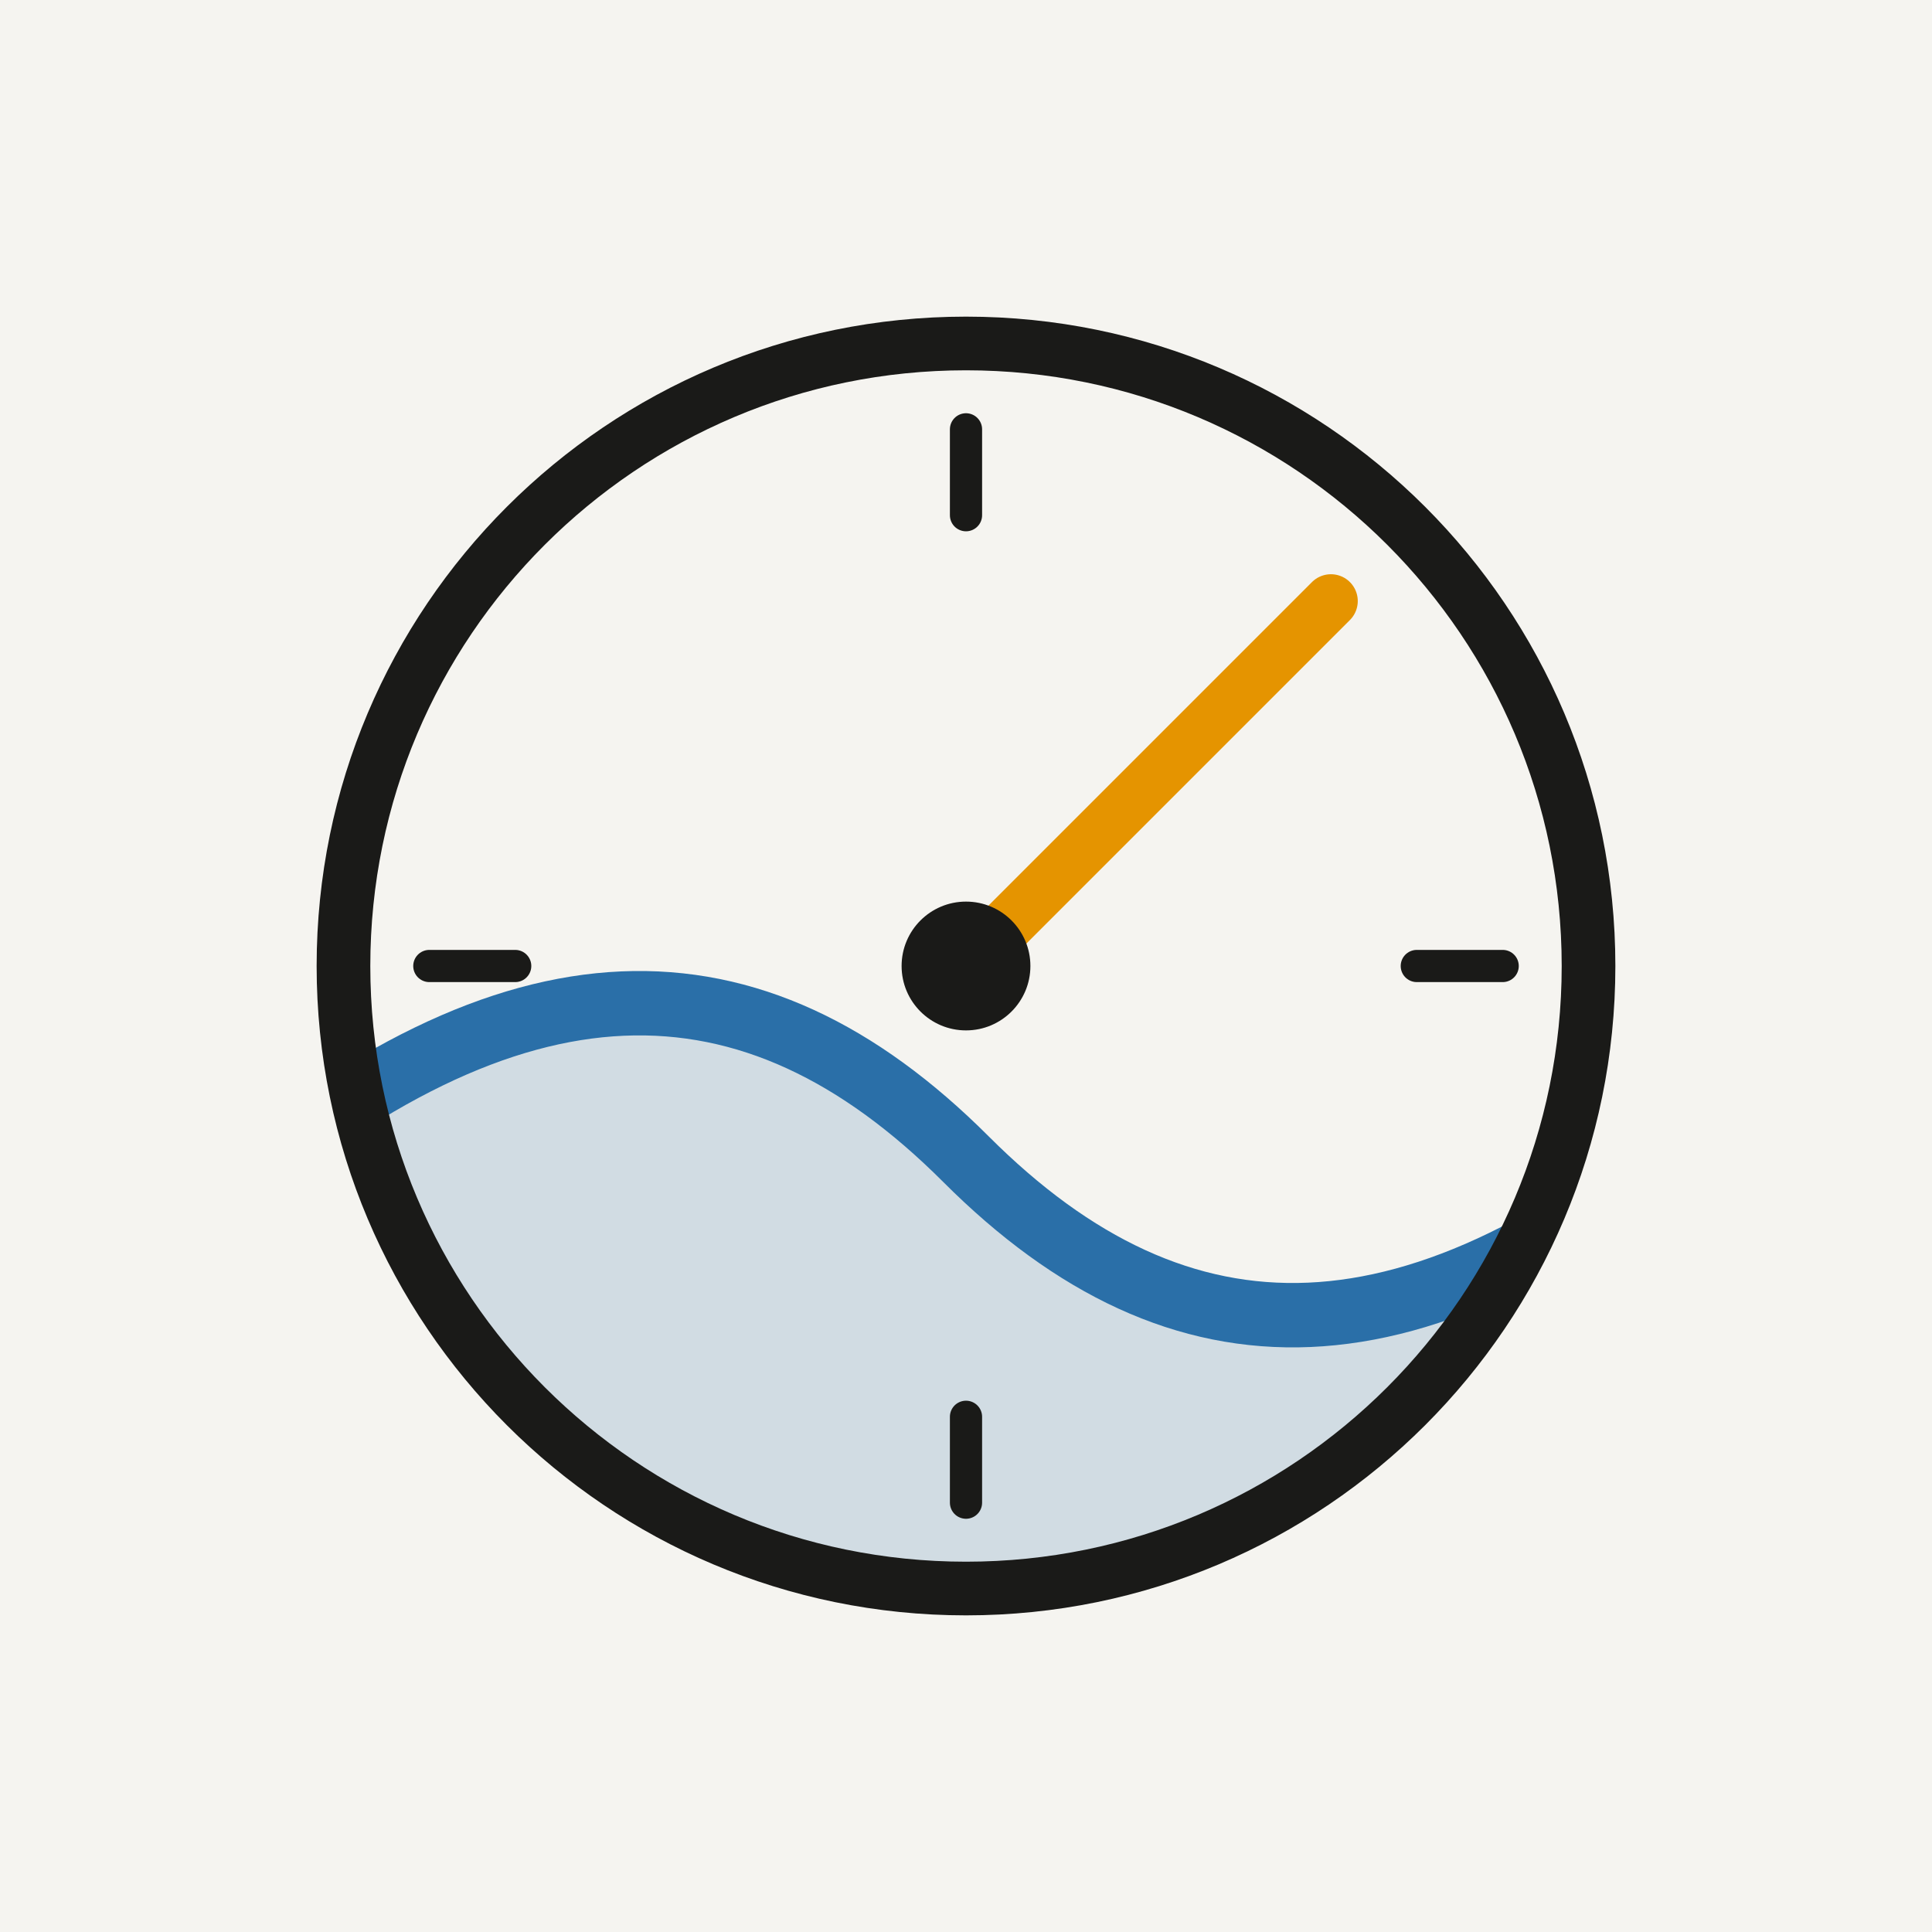
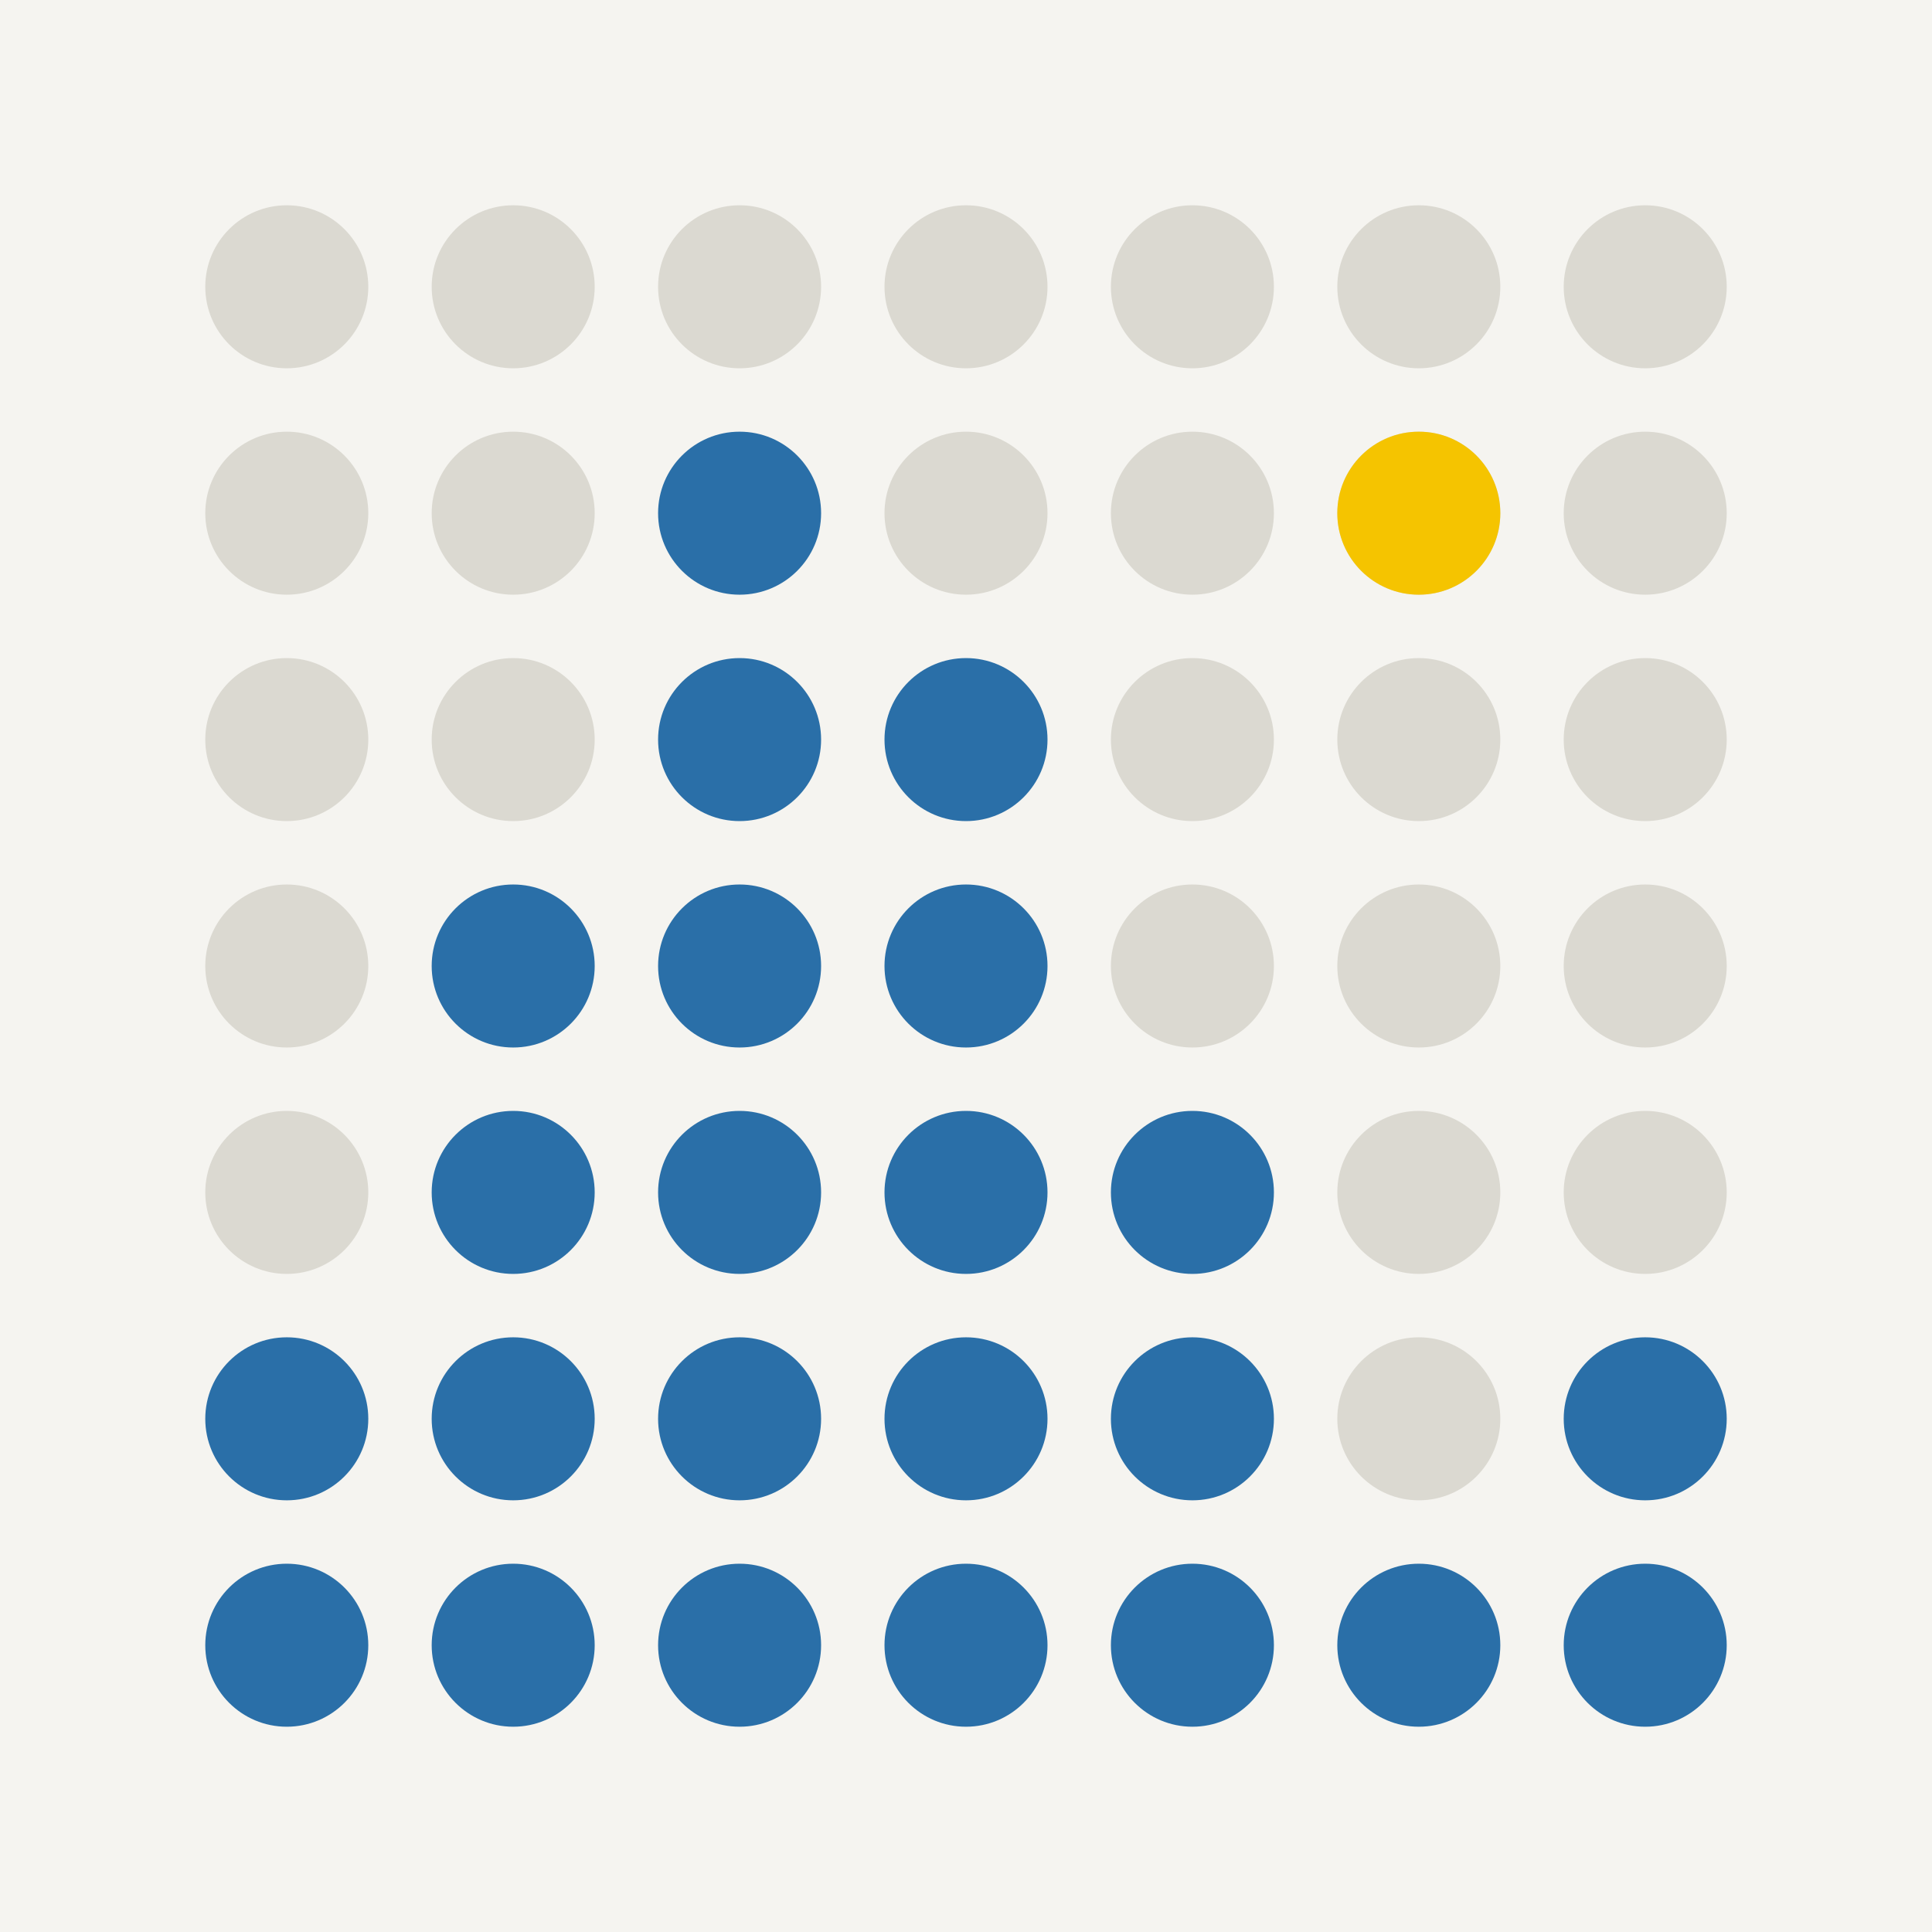
- <svg xmlns="http://www.w3.org/2000/svg" viewBox="0 0 180 180" width="180" height="180">
-   <rect width="180" height="180" fill="#F5F4F0" />
-   <defs>
-     <clipPath id="dial">
-       <circle cx="90" cy="90" r="58" />
-     </clipPath>
-   </defs>
-   <g clip-path="url(#dial)">
-     <path d="M20 112 C 48 88, 70 88, 90 108 S 132 128, 160 104 V 160 H 20 Z" fill="#2A6FA8" opacity=".18" />
-     <path d="M20 112 C 48 88, 70 88, 90 108 S 132 128, 160 104" fill="none" stroke="#2A6FA8" stroke-width="6" stroke-linecap="round" />
-   </g>
-   <circle cx="90" cy="90" r="58" fill="none" stroke="#1A1A18" stroke-width="5" />
-   <g stroke="#1A1A18" stroke-width="3" stroke-linecap="round">
-     <line x1="90" y1="40" x2="90" y2="48" />
-     <line x1="140" y1="90" x2="132" y2="90" />
-     <line x1="90" y1="140" x2="90" y2="132" />
-     <line x1="40" y1="90" x2="48" y2="90" />
-   </g>
-   <line x1="90" y1="90" x2="124" y2="56" stroke="#E59400" stroke-width="5" stroke-linecap="round" />
-   <circle cx="90" cy="90" r="6" fill="#1A1A18" />
+ <svg xmlns="http://www.w3.org/2000/svg" viewBox="0 0 1024 1024" width="180" height="180">
+   <rect width="1024" height="1024" fill="#F5F4F0" />
+   <circle cx="152.0" cy="152.0" r="43.2" fill="#DBD9D1" />
+   <circle cx="152.0" cy="272.0" r="43.2" fill="#DBD9D1" />
+   <circle cx="152.0" cy="392.0" r="43.2" fill="#DBD9D1" />
+   <circle cx="152.0" cy="512.0" r="43.2" fill="#DBD9D1" />
+   <circle cx="152.0" cy="632.0" r="43.2" fill="#DBD9D1" />
+   <circle cx="152.0" cy="752.0" r="43.2" fill="#2A6FA8" />
+   <circle cx="152.0" cy="872.0" r="43.2" fill="#2A6FA8" />
+   <circle cx="272.0" cy="152.0" r="43.2" fill="#DBD9D1" />
+   <circle cx="272.0" cy="272.0" r="43.2" fill="#DBD9D1" />
+   <circle cx="272.0" cy="392.0" r="43.2" fill="#DBD9D1" />
+   <circle cx="272.0" cy="512.0" r="43.2" fill="#2A6FA8" />
+   <circle cx="272.0" cy="632.0" r="43.2" fill="#2A6FA8" />
+   <circle cx="272.0" cy="752.0" r="43.2" fill="#2A6FA8" />
+   <circle cx="272.0" cy="872.0" r="43.2" fill="#2A6FA8" />
+   <circle cx="392.0" cy="152.0" r="43.2" fill="#DBD9D1" />
+   <circle cx="392.0" cy="272.0" r="43.2" fill="#2A6FA8" />
+   <circle cx="392.0" cy="392.0" r="43.2" fill="#2A6FA8" />
+   <circle cx="392.0" cy="512.0" r="43.2" fill="#2A6FA8" />
+   <circle cx="392.0" cy="632.0" r="43.2" fill="#2A6FA8" />
+   <circle cx="392.0" cy="752.0" r="43.2" fill="#2A6FA8" />
+   <circle cx="392.0" cy="872.0" r="43.2" fill="#2A6FA8" />
+   <circle cx="512.0" cy="152.0" r="43.2" fill="#DBD9D1" />
+   <circle cx="512.0" cy="272.0" r="43.2" fill="#DBD9D1" />
+   <circle cx="512.0" cy="392.0" r="43.2" fill="#2A6FA8" />
+   <circle cx="512.0" cy="512.0" r="43.2" fill="#2A6FA8" />
+   <circle cx="512.0" cy="632.0" r="43.2" fill="#2A6FA8" />
+   <circle cx="512.0" cy="752.0" r="43.2" fill="#2A6FA8" />
+   <circle cx="512.0" cy="872.0" r="43.2" fill="#2A6FA8" />
+   <circle cx="632.0" cy="152.0" r="43.2" fill="#DBD9D1" />
+   <circle cx="632.0" cy="272.0" r="43.2" fill="#DBD9D1" />
+   <circle cx="632.0" cy="392.0" r="43.2" fill="#DBD9D1" />
+   <circle cx="632.0" cy="512.0" r="43.2" fill="#DBD9D1" />
+   <circle cx="632.0" cy="632.0" r="43.2" fill="#2A6FA8" />
+   <circle cx="632.0" cy="752.0" r="43.2" fill="#2A6FA8" />
+   <circle cx="632.0" cy="872.0" r="43.2" fill="#2A6FA8" />
+   <circle cx="752.0" cy="152.0" r="43.2" fill="#DBD9D1" />
+   <circle cx="752.0" cy="272.0" r="43.2" fill="#DBD9D1" />
+   <circle cx="752.0" cy="392.0" r="43.2" fill="#DBD9D1" />
+   <circle cx="752.0" cy="512.0" r="43.2" fill="#DBD9D1" />
+   <circle cx="752.0" cy="632.0" r="43.2" fill="#DBD9D1" />
+   <circle cx="752.0" cy="752.0" r="43.2" fill="#DBD9D1" />
+   <circle cx="752.0" cy="872.0" r="43.2" fill="#2A6FA8" />
+   <circle cx="872.0" cy="152.0" r="43.2" fill="#DBD9D1" />
+   <circle cx="872.0" cy="272.0" r="43.2" fill="#DBD9D1" />
+   <circle cx="872.0" cy="392.0" r="43.2" fill="#DBD9D1" />
+   <circle cx="872.0" cy="512.0" r="43.2" fill="#DBD9D1" />
+   <circle cx="872.0" cy="632.0" r="43.2" fill="#DBD9D1" />
+   <circle cx="872.0" cy="752.0" r="43.2" fill="#2A6FA8" />
+   <circle cx="872.0" cy="872.0" r="43.2" fill="#2A6FA8" />
+   <circle cx="752.0" cy="272.0" r="43.2" fill="#F5C400" />
</svg>
